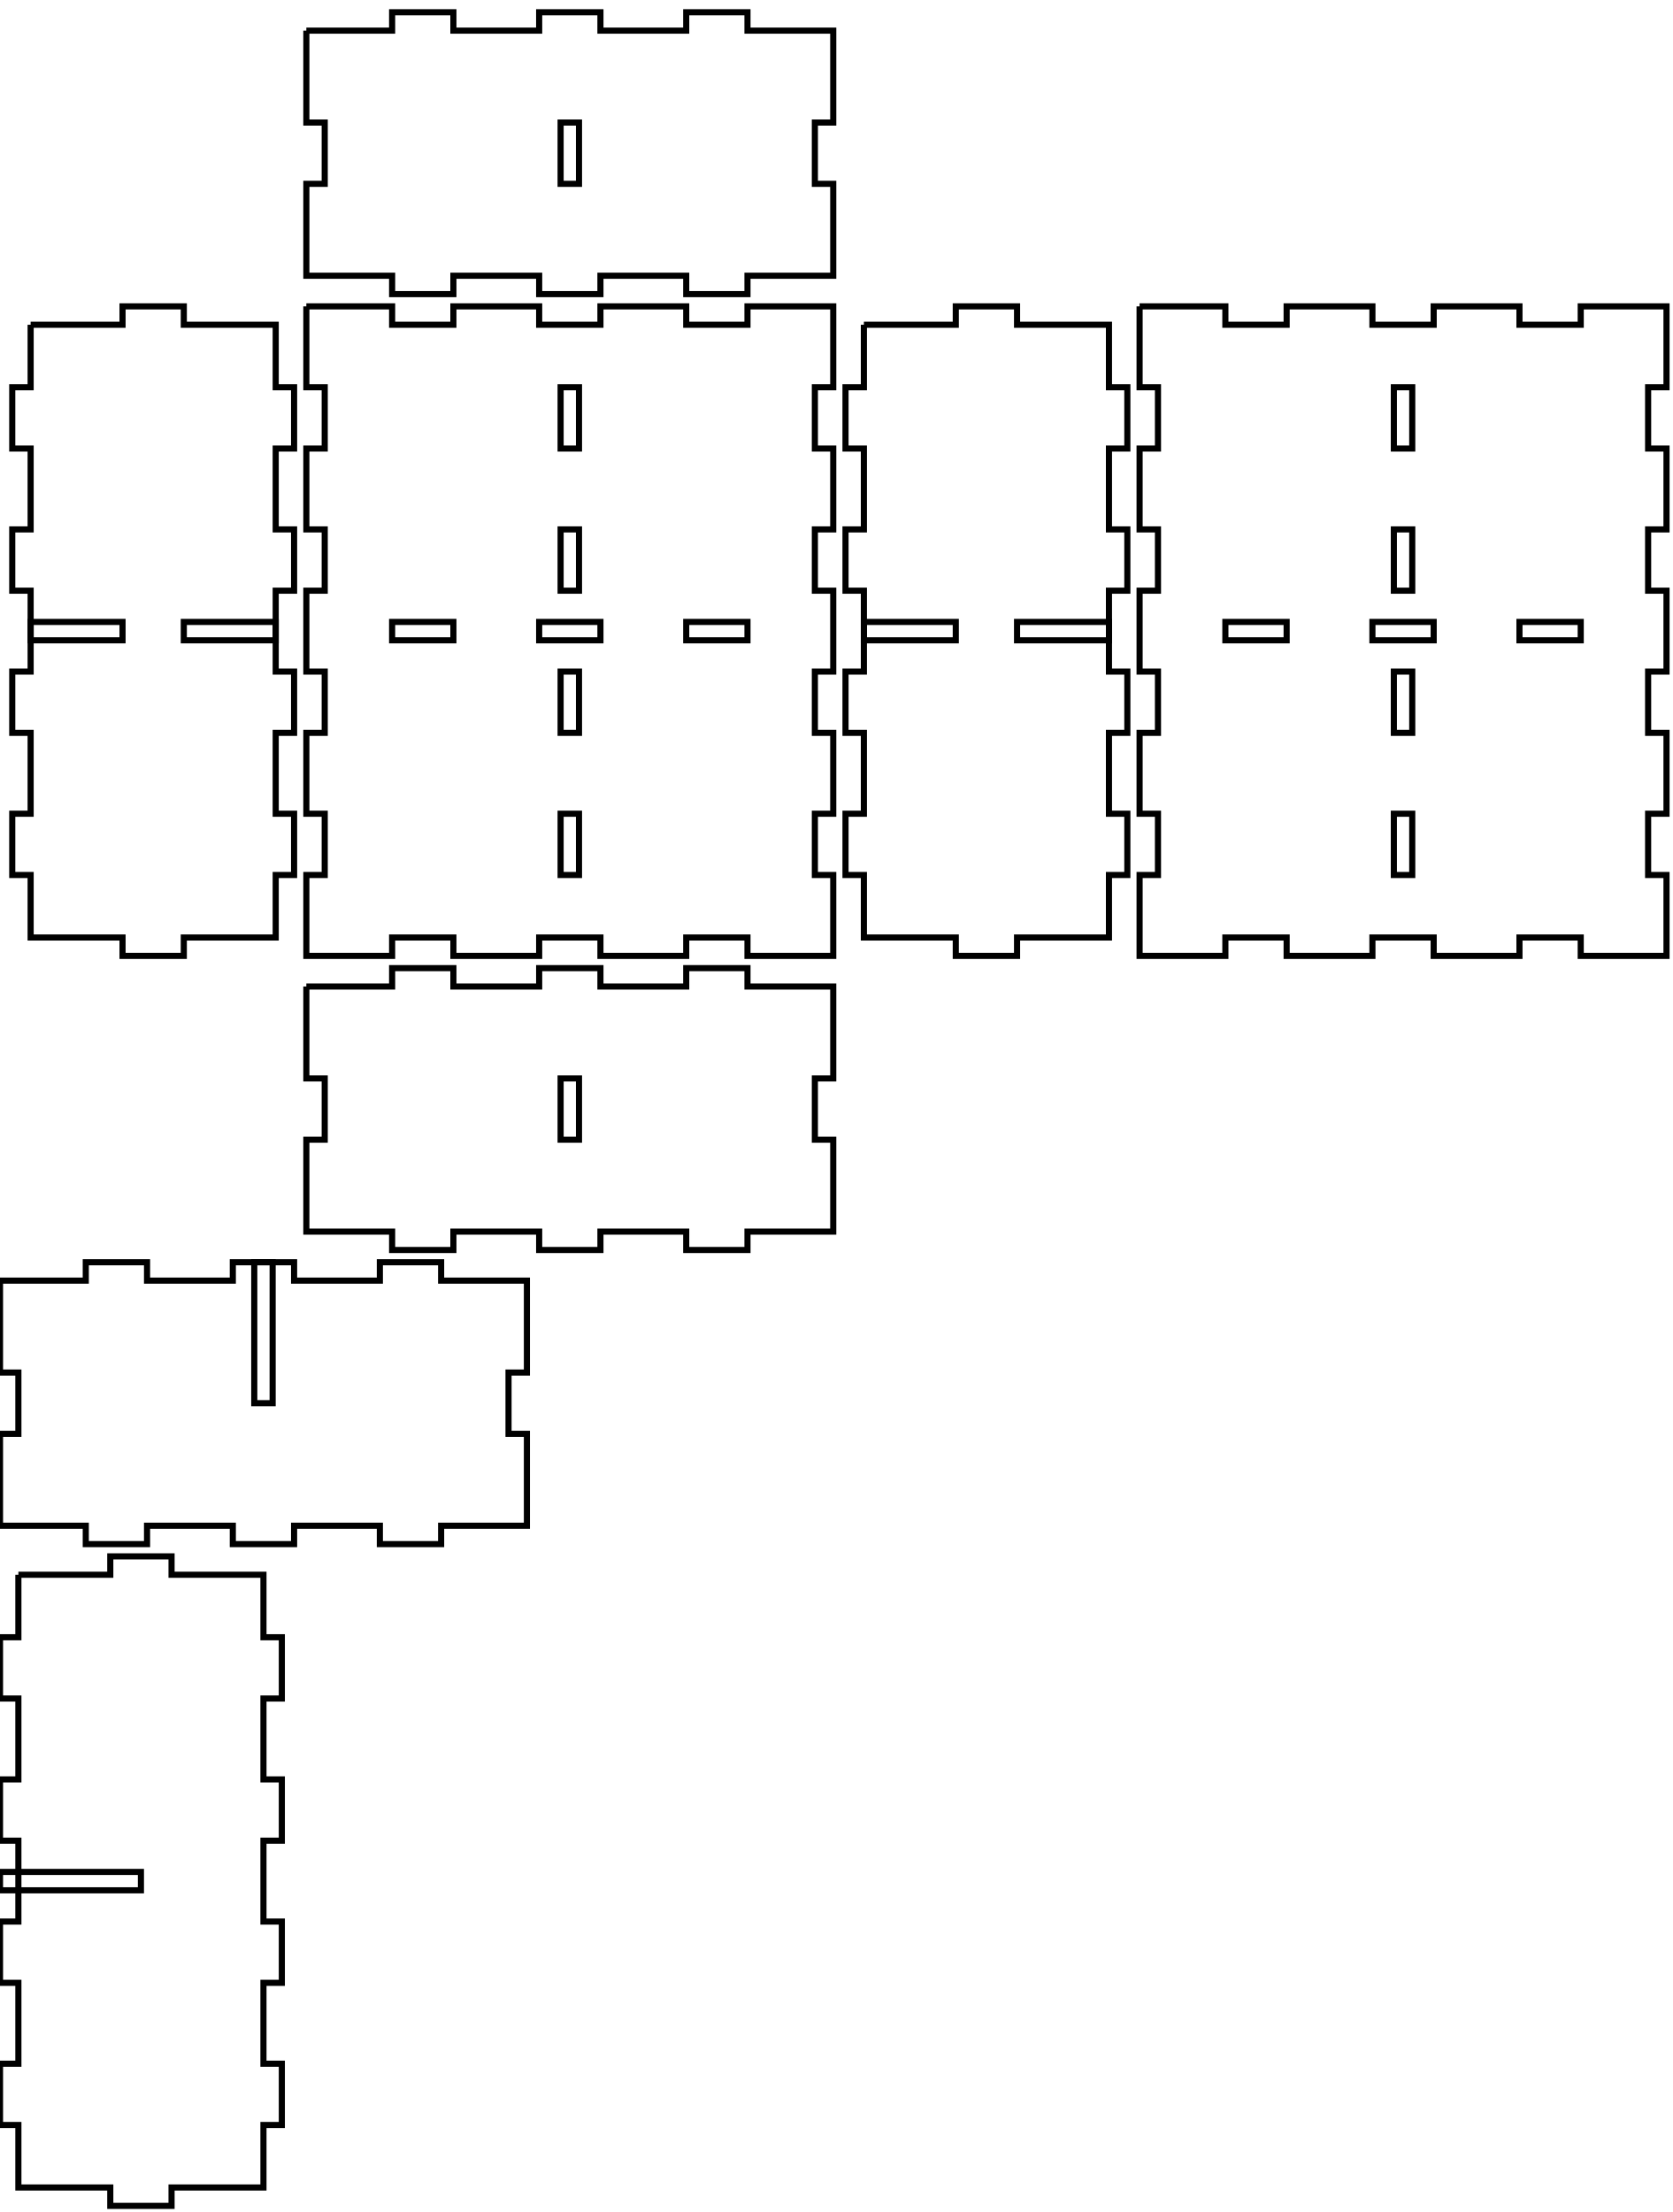
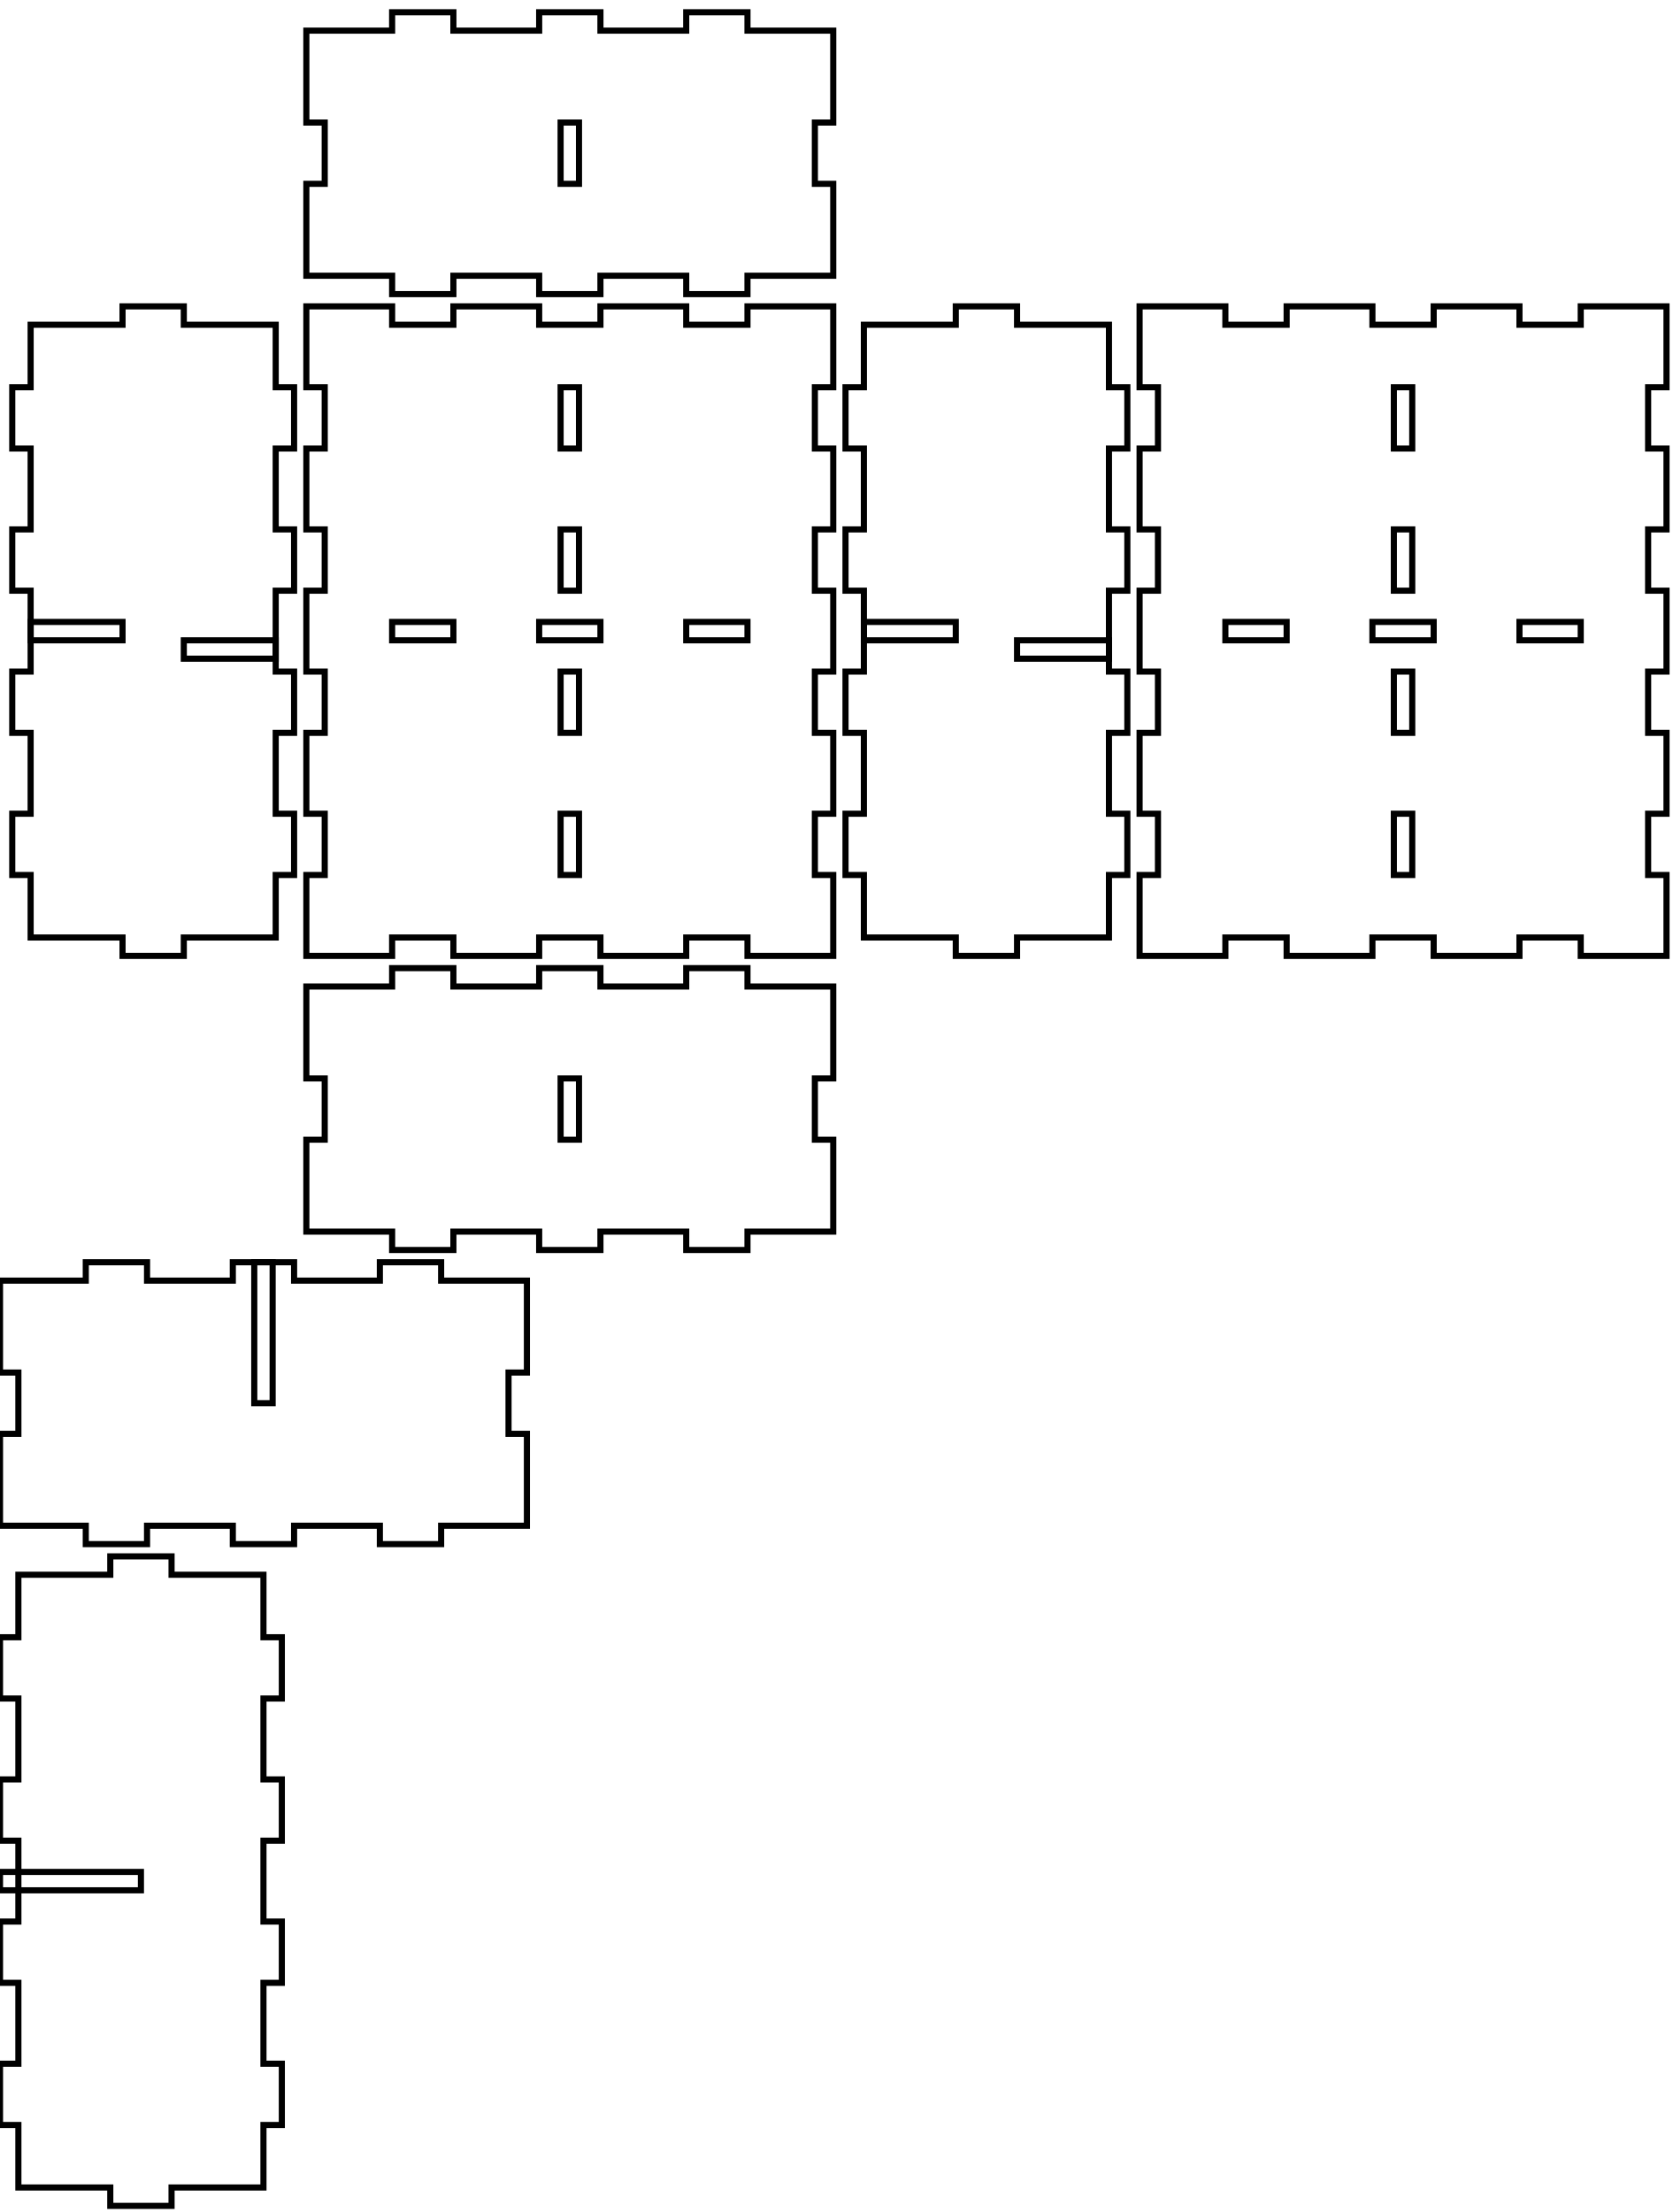
<svg xmlns="http://www.w3.org/2000/svg" width="273mm" height="361mm" viewBox="0 0 273 361" version="1.1" id="svg5">
  <defs id="defs2" />
  <g id="layer1">
    <g id="piece_001">
+       <path id="side_001" style="fill:none;stroke:#000000;stroke-width:1" d="M 50 161 L 64 161 L 64 158 L 74 158 L 74 161 L 88 161 L 88 158 L 98 158 L 98 161 L 112 161 L 112 158 L 122 158 L 122 161 L 136 161 L 136 176 L 133 176 L 133 186 L 136 186 L 136 201 L 122 201 L 122 204 L 112 204 L 112 201 L 98 201 L 98 204 L 88 204 L 88 201 L 74 201 L 74 204 L 64 204 L 64 201 L 50 201 L 50 186 L 53 186 L 53 176 L 50 176 L 50 161 Z" />
      <path id="hole_001" style="fill:none;stroke:#000000;stroke-width:1" d="M 91.5 176 L 91.5 186 L 94.5 186 L 94.5 176 L 91.5 176 Z" />
-       <path id="side_004" style="fill:none;stroke:#000000;stroke-width:1" d="M 50 161 L 64 161 L 64 158 L 74 158 L 74 161 L 88 161 L 88 158 L 98 158 L 98 161 L 112 161 L 112 158 L 122 158 L 122 161 L 136 161 L 136 176 L 133 176 L 133 186 L 136 186 L 136 201 L 122 201 L 122 204 L 112 204 L 112 201 L 98 201 L 98 204 L 88 204 L 88 201 L 74 201 L 74 204 L 64 204 L 64 201 L 50 201 L 50 186 L 53 186 L 53 176 L 50 176 L 50 161" />
    </g>
    <g id="xdivider_001">
+       <path id="side_005" style="fill:none;stroke:#000000;stroke-width:1" d="M 0 209 L 14 209 L 14 206 L 24 206 L 24 209 L 38 209 L 38 206 L 48 206 L 48 209 L 62 209 L 62 206 L 72 206 L 72 209 L 86 209 L 86 224 L 83 224 L 83 234 L 86 234 L 86 249 L 72 249 L 72 252 L 62 252 L 62 249 L 48 249 L 48 252 L 38 252 L 38 249 L 24 249 L 24 252 L 14 252 L 14 249 L 0 249 L 0 234 L 3 234 L 3 224 L 0 224 L 0 209 Z" />
      <path id="slot_001" style="fill:none;stroke:#000000;stroke-width:1" d="M 41.5 206 L 41.5 229 L 44.5 229 L 44.5 206 L 41.5 206 Z" />
-       <path id="side_008" style="fill:none;stroke:#000000;stroke-width:1" d="M 0 209 L 14 209 L 14 206 L 24 206 L 24 209 L 38 209 L 38 206 L 48 206 L 48 209 L 62 209 L 62 206 L 72 206 L 72 209 L 86 209 L 86 224 L 83 224 L 83 234 L 86 234 L 86 249 L 72 249 L 72 252 L 62 252 L 62 249 L 48 249 L 48 252 L 38 252 L 38 249 L 24 249 L 24 252 L 14 252 L 14 249 L 0 249 L 0 234 L 3 234 L 3 224 L 0 224 L 0 209" />
    </g>
    <g id="piece_002">
+       <path id="side_009" style="fill:none;stroke:#000000;stroke-width:1" d="M 5 53 L 20 53 L 20 50 L 30 50 L 30 53 L 45 53 L 45 63.2 L 48 63.2 L 48 73.2 L 45 73.2 L 45 86.4 L 48 86.4 L 48 96.4 L 45 96.4 L 45 109.6 L 48 109.6 L 48 119.6 L 45 119.6 L 45 132.8 L 48 132.8 L 48 142.8 L 45 142.8 L 45 153 L 30 153 L 30 156 L 20 156 L 20 153 L 5 153 L 5 142.8 L 2 142.8 L 2 132.8 L 5 132.8 L 5 119.6 L 2 119.6 L 2 109.6 L 5 109.6 L 5 96.4 L 2 96.4 L 2 86.4 L 5 86.4 L 5 73.2 L 2 73.2 L 2 63.2 L 5 63.2 L 5 53 Z" />
      <path id="hole_002" style="fill:none;stroke:#000000;stroke-width:1" d="M 5 104.5 L 20 104.5 L 20 101.5 L 5 101.5 L 5 104.5 Z" />
-       <path id="hole_003" style="fill:none;stroke:#000000;stroke-width:1" d="M 30 104.5 L 45 104.5 L 45 101.5 L 30 101.5 L 30 104.5 Z" />
-       <path id="side_012" style="fill:none;stroke:#000000;stroke-width:1" d="M 5 53 L 20 53 L 20 50 L 30 50 L 30 53 L 45 53 L 45 63.2 L 48 63.2 L 48 73.2 L 45 73.2 L 45 86.4 L 48 86.4 L 48 96.4 L 45 96.4 L 45 109.6 L 48 109.6 L 48 119.6 L 45 119.6 L 45 132.8 L 48 132.8 L 48 142.8 L 45 142.8 L 45 153 L 30 153 L 30 156 L 20 156 L 20 153 L 5 153 L 5 142.8 L 2 142.8 L 2 132.8 L 5 132.8 L 5 119.6 L 2 119.6 L 2 109.6 L 5 109.6 L 5 96.4 L 2 96.4 L 2 86.4 L 5 86.4 L 5 73.2 L 2 73.2 L 2 63.2 L 5 63.2 L 5 53" />
+       <path id="hole_003" style="fill:none;stroke:#000000;stroke-width:1" d="M 30 104.5 L 45 104.5 L 45 107.5 L 30 107.5 L 30 104.5 Z" />
    </g>
    <g id="ydivider_001">
+       <path id="side_013" style="fill:none;stroke:#000000;stroke-width:1" d="M 3 257 L 18 257 L 18 254 L 28 254 L 28 257 L 43 257 L 43 267.2 L 46 267.2 L 46 277.2 L 43 277.2 L 43 290.4 L 46 290.4 L 46 300.4 L 43 300.4 L 43 313.6 L 46 313.6 L 46 323.6 L 43 323.6 L 43 336.8 L 46 336.8 L 46 346.8 L 43 346.8 L 43 357 L 28 357 L 28 360 L 18 360 L 18 357 L 3 357 L 3 346.8 L 0 346.8 L 0 336.8 L 3 336.8 L 3 323.6 L 0 323.6 L 0 313.6 L 3 313.6 L 3 300.4 L 0 300.4 L 0 290.4 L 3 290.4 L 3 277.2 L 0 277.2 L 0 267.2 L 3 267.2 L 3 257 Z" />
      <path id="slot_002" style="fill:none;stroke:#000000;stroke-width:1" d="M 0 305.5 L 23 305.5 L 23 308.5 L 0 308.5 L 0 305.5 Z" />
-       <path id="side_016" style="fill:none;stroke:#000000;stroke-width:1" d="M 3 257 L 18 257 L 18 254 L 28 254 L 28 257 L 43 257 L 43 267.2 L 46 267.2 L 46 277.2 L 43 277.2 L 43 290.4 L 46 290.4 L 46 300.4 L 43 300.4 L 43 313.6 L 46 313.6 L 46 323.6 L 43 323.6 L 43 336.8 L 46 336.8 L 46 346.8 L 43 346.8 L 43 357 L 28 357 L 28 360 L 18 360 L 18 357 L 3 357 L 3 346.8 L 0 346.8 L 0 336.8 L 3 336.8 L 3 323.6 L 0 323.6 L 0 313.6 L 3 313.6 L 3 300.4 L 0 300.4 L 0 290.4 L 3 290.4 L 3 277.2 L 0 277.2 L 0 267.2 L 3 267.2 L 3 257" />
    </g>
    <g id="piece_003">
+       <path id="side_017" style="fill:none;stroke:#000000;stroke-width:1" d="M 50 50 L 64 50 L 64 53 L 74 53 L 74 50 L 88 50 L 88 53 L 98 53 L 98 50 L 112 50 L 112 53 L 122 53 L 122 50 L 136 50 L 136 63.2 L 133 63.2 L 133 73.2 L 136 73.2 L 136 86.4 L 133 86.4 L 133 96.4 L 136 96.4 L 136 109.6 L 133 109.6 L 133 119.6 L 136 119.6 L 136 132.8 L 133 132.8 L 133 142.8 L 136 142.8 L 136 156 L 122 156 L 122 153 L 112 153 L 112 156 L 98 156 L 98 153 L 88 153 L 88 156 L 74 156 L 74 153 L 64 153 L 64 156 L 50 156 L 50 142.8 L 53 142.8 L 53 132.8 L 50 132.8 L 50 119.6 L 53 119.6 L 53 109.6 L 50 109.6 L 50 96.4 L 53 96.4 L 53 86.4 L 50 86.4 L 50 73.2 L 53 73.2 L 53 63.2 L 50 63.2 L 50 50 Z" />
      <path id="hole_004" style="fill:none;stroke:#000000;stroke-width:1" d="M 64 104.5 L 74 104.5 L 74 101.5 L 64 101.5 L 64 104.5 Z" />
      <path id="hole_005" style="fill:none;stroke:#000000;stroke-width:1" d="M 88 104.5 L 98 104.5 L 98 101.5 L 88 101.5 L 88 104.5 Z" />
      <path id="hole_006" style="fill:none;stroke:#000000;stroke-width:1" d="M 112 104.5 L 122 104.5 L 122 101.5 L 112 101.5 L 112 104.5 Z" />
      <path id="hole_007" style="fill:none;stroke:#000000;stroke-width:1" d="M 91.5 63.2 L 91.5 73.2 L 94.5 73.2 L 94.5 63.2 L 91.5 63.2 Z" />
      <path id="hole_008" style="fill:none;stroke:#000000;stroke-width:1" d="M 91.5 86.4 L 91.5 96.4 L 94.5 96.4 L 94.5 86.4 L 91.5 86.4 Z" />
      <path id="hole_009" style="fill:none;stroke:#000000;stroke-width:1" d="M 91.5 109.6 L 91.5 119.6 L 94.5 119.6 L 94.5 109.6 L 91.5 109.6 Z" />
      <path id="hole_010" style="fill:none;stroke:#000000;stroke-width:1" d="M 91.5 132.8 L 91.5 142.8 L 94.5 142.8 L 94.5 132.8 L 91.5 132.8 Z" />
-       <path id="side_020" style="fill:none;stroke:#000000;stroke-width:1" d="M 50 50 L 64 50 L 64 53 L 74 53 L 74 50 L 88 50 L 88 53 L 98 53 L 98 50 L 112 50 L 112 53 L 122 53 L 122 50 L 136 50 L 136 63.2 L 133 63.2 L 133 73.2 L 136 73.2 L 136 86.4 L 133 86.4 L 133 96.4 L 136 96.4 L 136 109.6 L 133 109.6 L 133 119.6 L 136 119.6 L 136 132.8 L 133 132.8 L 133 142.8 L 136 142.8 L 136 156 L 122 156 L 122 153 L 112 153 L 112 156 L 98 156 L 98 153 L 88 153 L 88 156 L 74 156 L 74 153 L 64 153 L 64 156 L 50 156 L 50 142.8 L 53 142.8 L 53 132.8 L 50 132.8 L 50 119.6 L 53 119.6 L 53 109.6 L 50 109.6 L 50 96.4 L 53 96.4 L 53 86.4 L 50 86.4 L 50 73.2 L 53 73.2 L 53 63.2 L 50 63.2 L 50 50" />
    </g>
    <g id="piece_004">
+       <path id="side_021" style="fill:none;stroke:#000000;stroke-width:1" d="M 141 53 L 156 53 L 156 50 L 166 50 L 166 53 L 181 53 L 181 63.2 L 184 63.2 L 184 73.2 L 181 73.2 L 181 86.4 L 184 86.4 L 184 96.4 L 181 96.4 L 181 109.6 L 184 109.6 L 184 119.6 L 181 119.6 L 181 132.8 L 184 132.8 L 184 142.8 L 181 142.8 L 181 153 L 166 153 L 166 156 L 156 156 L 156 153 L 141 153 L 141 142.8 L 138 142.8 L 138 132.8 L 141 132.8 L 141 119.6 L 138 119.6 L 138 109.6 L 141 109.6 L 141 96.4 L 138 96.4 L 138 86.4 L 141 86.4 L 141 73.2 L 138 73.2 L 138 63.2 L 141 63.2 L 141 53 Z" />
      <path id="hole_011" style="fill:none;stroke:#000000;stroke-width:1" d="M 141 104.5 L 156 104.5 L 156 101.5 L 141 101.5 L 141 104.5 Z" />
-       <path id="hole_012" style="fill:none;stroke:#000000;stroke-width:1" d="M 166 104.5 L 181 104.5 L 181 101.5 L 166 101.5 L 166 104.5 Z" />
-       <path id="side_024" style="fill:none;stroke:#000000;stroke-width:1" d="M 141 53 L 156 53 L 156 50 L 166 50 L 166 53 L 181 53 L 181 63.2 L 184 63.2 L 184 73.2 L 181 73.2 L 181 86.4 L 184 86.4 L 184 96.4 L 181 96.4 L 181 109.6 L 184 109.6 L 184 119.6 L 181 119.6 L 181 132.8 L 184 132.8 L 184 142.8 L 181 142.8 L 181 153 L 166 153 L 166 156 L 156 156 L 156 153 L 141 153 L 141 142.8 L 138 142.8 L 138 132.8 L 141 132.8 L 141 119.6 L 138 119.6 L 138 109.6 L 141 109.6 L 141 96.4 L 138 96.4 L 138 86.4 L 141 86.4 L 141 73.2 L 138 73.2 L 138 63.2 L 141 63.2 L 141 53" />
+       <path id="hole_012" style="fill:none;stroke:#000000;stroke-width:1" d="M 166 104.5 L 181 104.5 L 181 107.5 L 166 107.5 L 166 104.5 Z" />
    </g>
    <g id="piece_005">
+       <path id="side_025" style="fill:none;stroke:#000000;stroke-width:1" d="M 186 50 L 200 50 L 200 53 L 210 53 L 210 50 L 224 50 L 224 53 L 234 53 L 234 50 L 248 50 L 248 53 L 258 53 L 258 50 L 272 50 L 272 63.2 L 269 63.2 L 269 73.2 L 272 73.2 L 272 86.4 L 269 86.4 L 269 96.4 L 272 96.4 L 272 109.6 L 269 109.6 L 269 119.6 L 272 119.6 L 272 132.8 L 269 132.8 L 269 142.8 L 272 142.8 L 272 156 L 258 156 L 258 153 L 248 153 L 248 156 L 234 156 L 234 153 L 224 153 L 224 156 L 210 156 L 210 153 L 200 153 L 200 156 L 186 156 L 186 142.8 L 189 142.8 L 189 132.8 L 186 132.8 L 186 119.6 L 189 119.6 L 189 109.6 L 186 109.6 L 186 96.4 L 189 96.4 L 189 86.4 L 186 86.4 L 186 73.2 L 189 73.2 L 189 63.2 L 186 63.2 L 186 50 Z" />
      <path id="hole_013" style="fill:none;stroke:#000000;stroke-width:1" d="M 200 104.5 L 210 104.5 L 210 101.5 L 200 101.5 L 200 104.5 Z" />
      <path id="hole_014" style="fill:none;stroke:#000000;stroke-width:1" d="M 224 104.5 L 234 104.5 L 234 101.5 L 224 101.5 L 224 104.5 Z" />
      <path id="hole_015" style="fill:none;stroke:#000000;stroke-width:1" d="M 248 104.5 L 258 104.5 L 258 101.5 L 248 101.5 L 248 104.5 Z" />
      <path id="hole_016" style="fill:none;stroke:#000000;stroke-width:1" d="M 227.5 63.2 L 227.5 73.2 L 230.5 73.2 L 230.5 63.2 L 227.5 63.2 Z" />
      <path id="hole_017" style="fill:none;stroke:#000000;stroke-width:1" d="M 227.5 86.4 L 227.5 96.4 L 230.5 96.4 L 230.5 86.4 L 227.5 86.4 Z" />
      <path id="hole_018" style="fill:none;stroke:#000000;stroke-width:1" d="M 227.5 109.6 L 227.5 119.6 L 230.5 119.6 L 230.5 109.6 L 227.5 109.6 Z" />
      <path id="hole_019" style="fill:none;stroke:#000000;stroke-width:1" d="M 227.5 132.8 L 227.5 142.8 L 230.5 142.8 L 230.5 132.8 L 227.5 132.8 Z" />
-       <path id="side_028" style="fill:none;stroke:#000000;stroke-width:1" d="M 186 50 L 200 50 L 200 53 L 210 53 L 210 50 L 224 50 L 224 53 L 234 53 L 234 50 L 248 50 L 248 53 L 258 53 L 258 50 L 272 50 L 272 63.2 L 269 63.2 L 269 73.2 L 272 73.2 L 272 86.4 L 269 86.4 L 269 96.4 L 272 96.4 L 272 109.6 L 269 109.6 L 269 119.6 L 272 119.6 L 272 132.8 L 269 132.8 L 269 142.8 L 272 142.8 L 272 156 L 258 156 L 258 153 L 248 153 L 248 156 L 234 156 L 234 153 L 224 153 L 224 156 L 210 156 L 210 153 L 200 153 L 200 156 L 186 156 L 186 142.8 L 189 142.8 L 189 132.8 L 186 132.8 L 186 119.6 L 189 119.6 L 189 109.6 L 186 109.6 L 186 96.4 L 189 96.4 L 189 86.4 L 186 86.4 L 186 73.2 L 189 73.2 L 189 63.2 L 186 63.2 L 186 50" />
    </g>
    <g id="piece_006">
+       <path id="side_029" style="fill:none;stroke:#000000;stroke-width:1" d="M 50 5 L 64 5 L 64 2 L 74 2 L 74 5 L 88 5 L 88 2 L 98 2 L 98 5 L 112 5 L 112 2 L 122 2 L 122 5 L 136 5 L 136 20 L 133 20 L 133 30 L 136 30 L 136 45 L 122 45 L 122 48 L 112 48 L 112 45 L 98 45 L 98 48 L 88 48 L 88 45 L 74 45 L 74 48 L 64 48 L 64 45 L 50 45 L 50 30 L 53 30 L 53 20 L 50 20 L 50 5 Z" />
      <path id="hole_020" style="fill:none;stroke:#000000;stroke-width:1" d="M 91.5 20 L 91.5 30 L 94.5 30 L 94.5 20 L 91.5 20 Z" />
-       <path id="side_032" style="fill:none;stroke:#000000;stroke-width:1" d="M 50 5 L 64 5 L 64 2 L 74 2 L 74 5 L 88 5 L 88 2 L 98 2 L 98 5 L 112 5 L 112 2 L 122 2 L 122 5 L 136 5 L 136 20 L 133 20 L 133 30 L 136 30 L 136 45 L 122 45 L 122 48 L 112 48 L 112 45 L 98 45 L 98 48 L 88 48 L 88 45 L 74 45 L 74 48 L 64 48 L 64 45 L 50 45 L 50 30 L 53 30 L 53 20 L 50 20 L 50 5" />
    </g>
  </g>
</svg>
